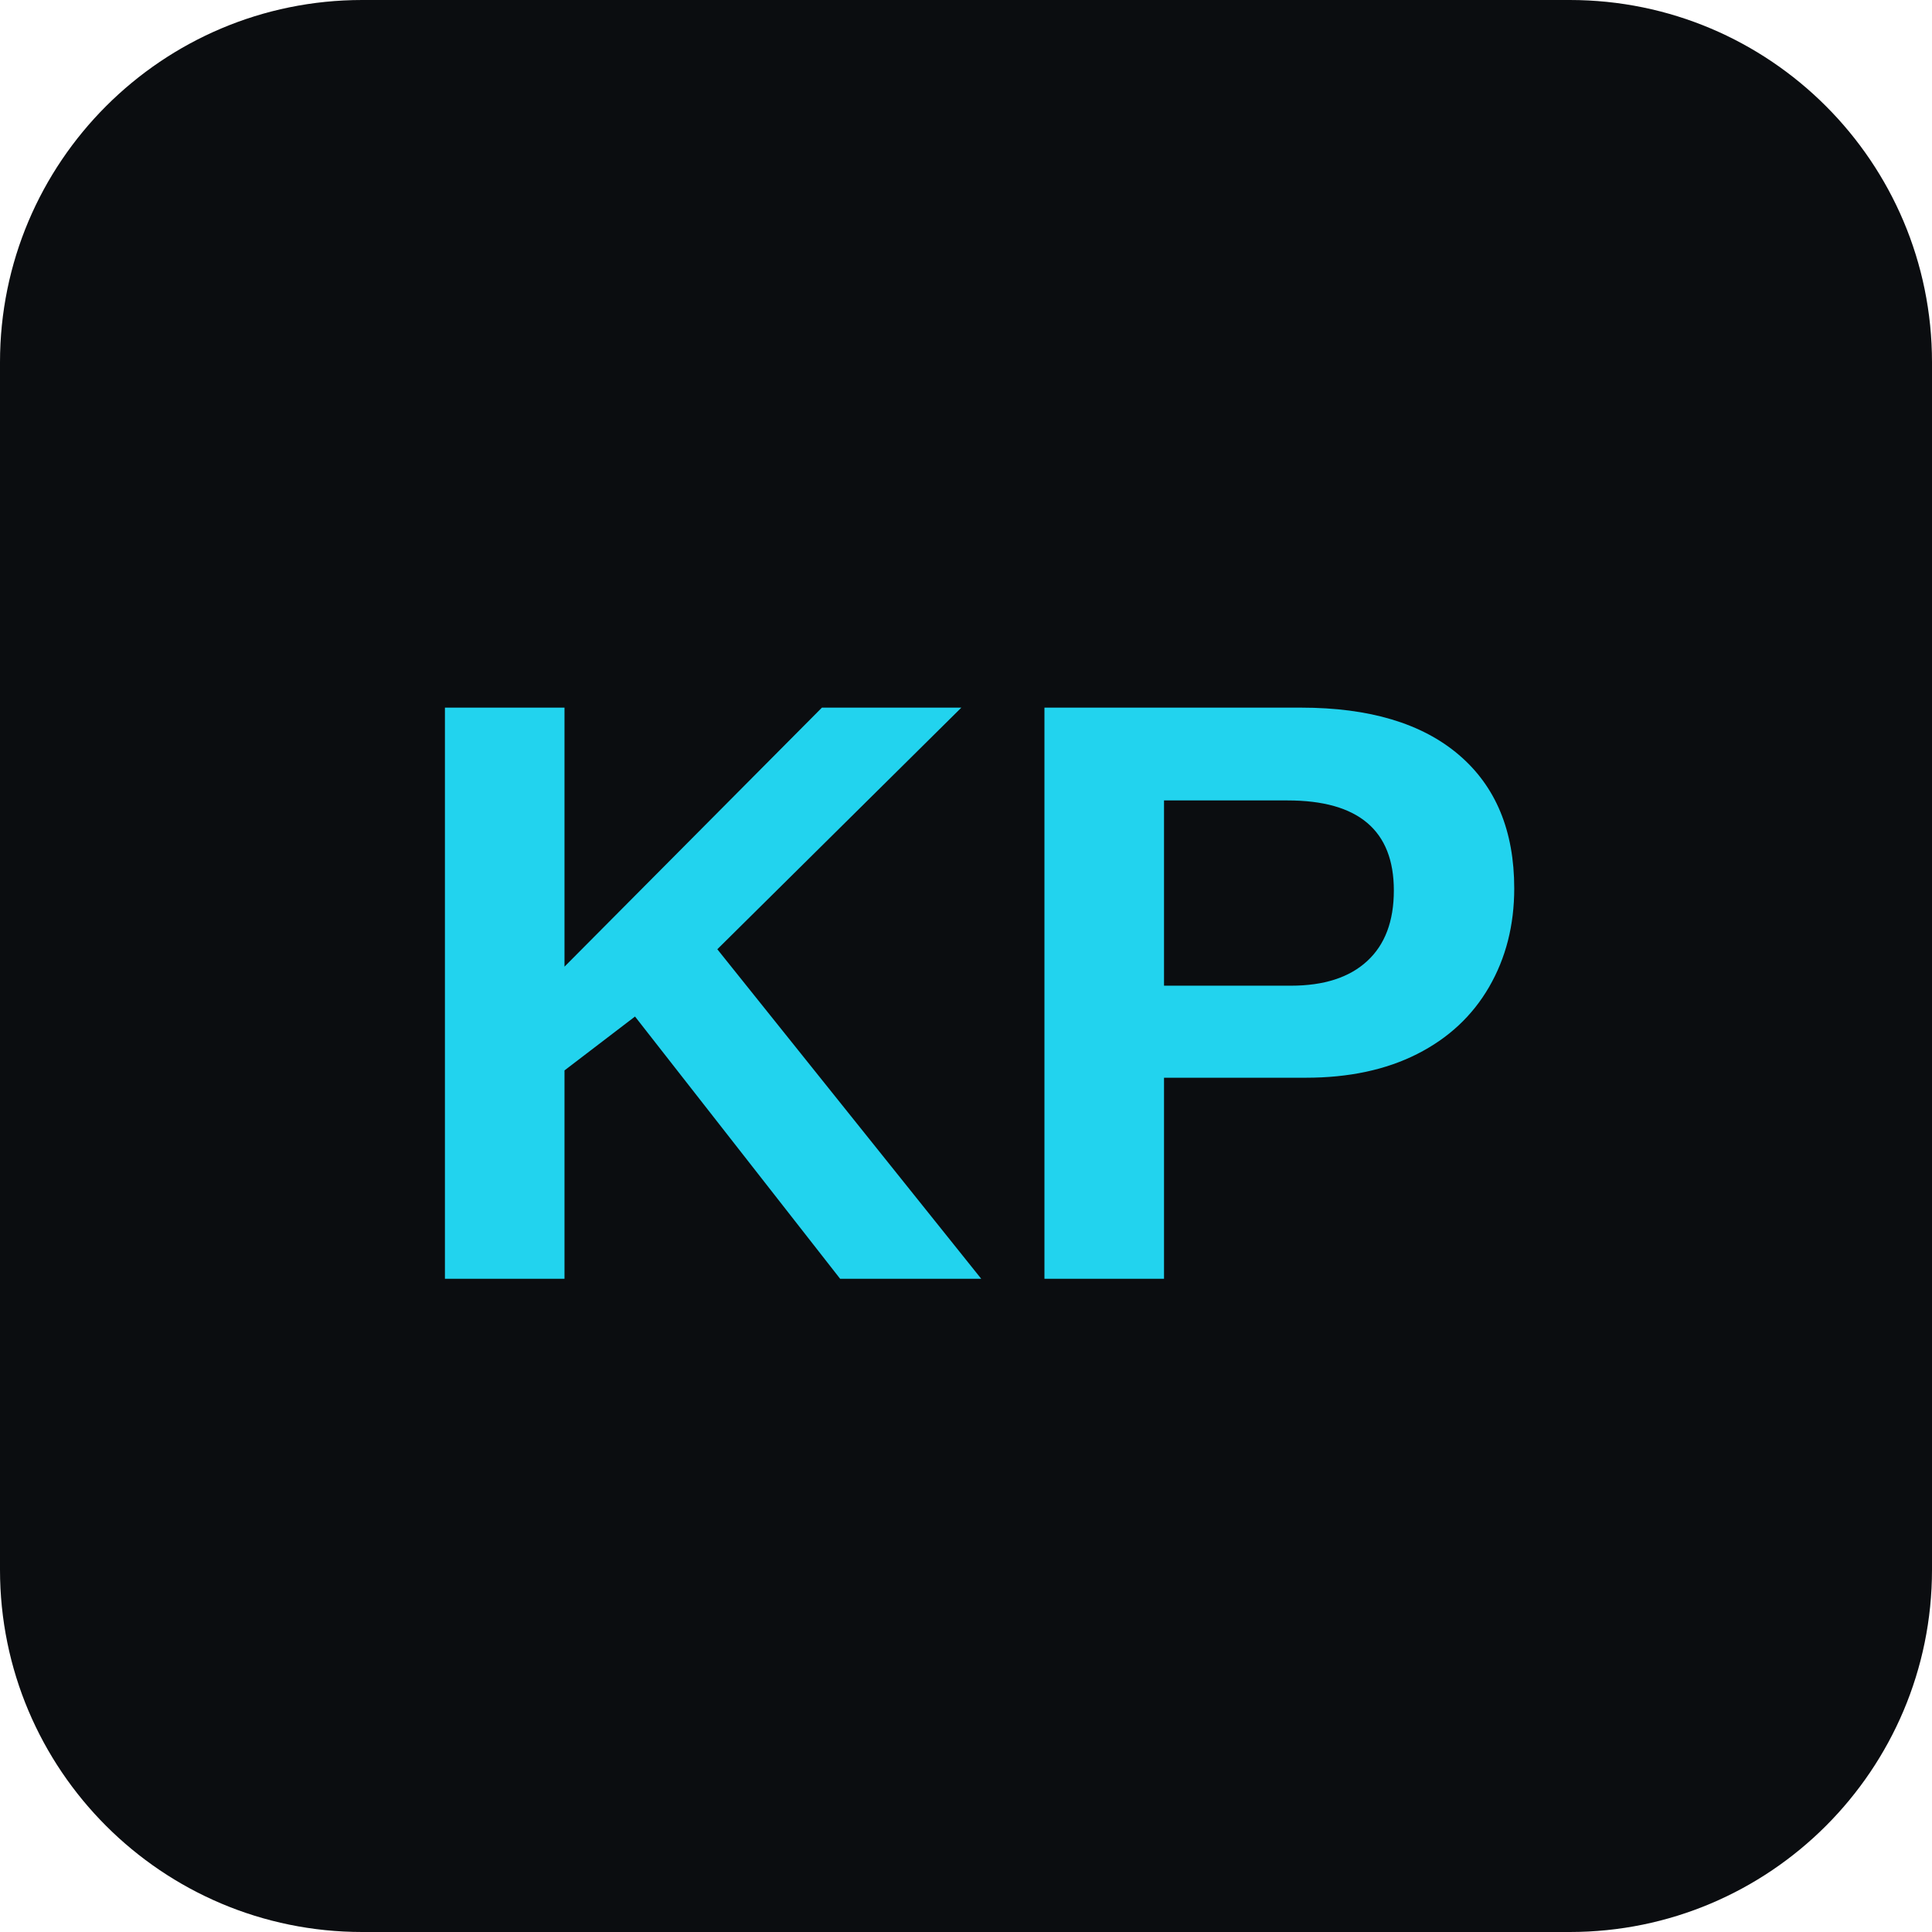
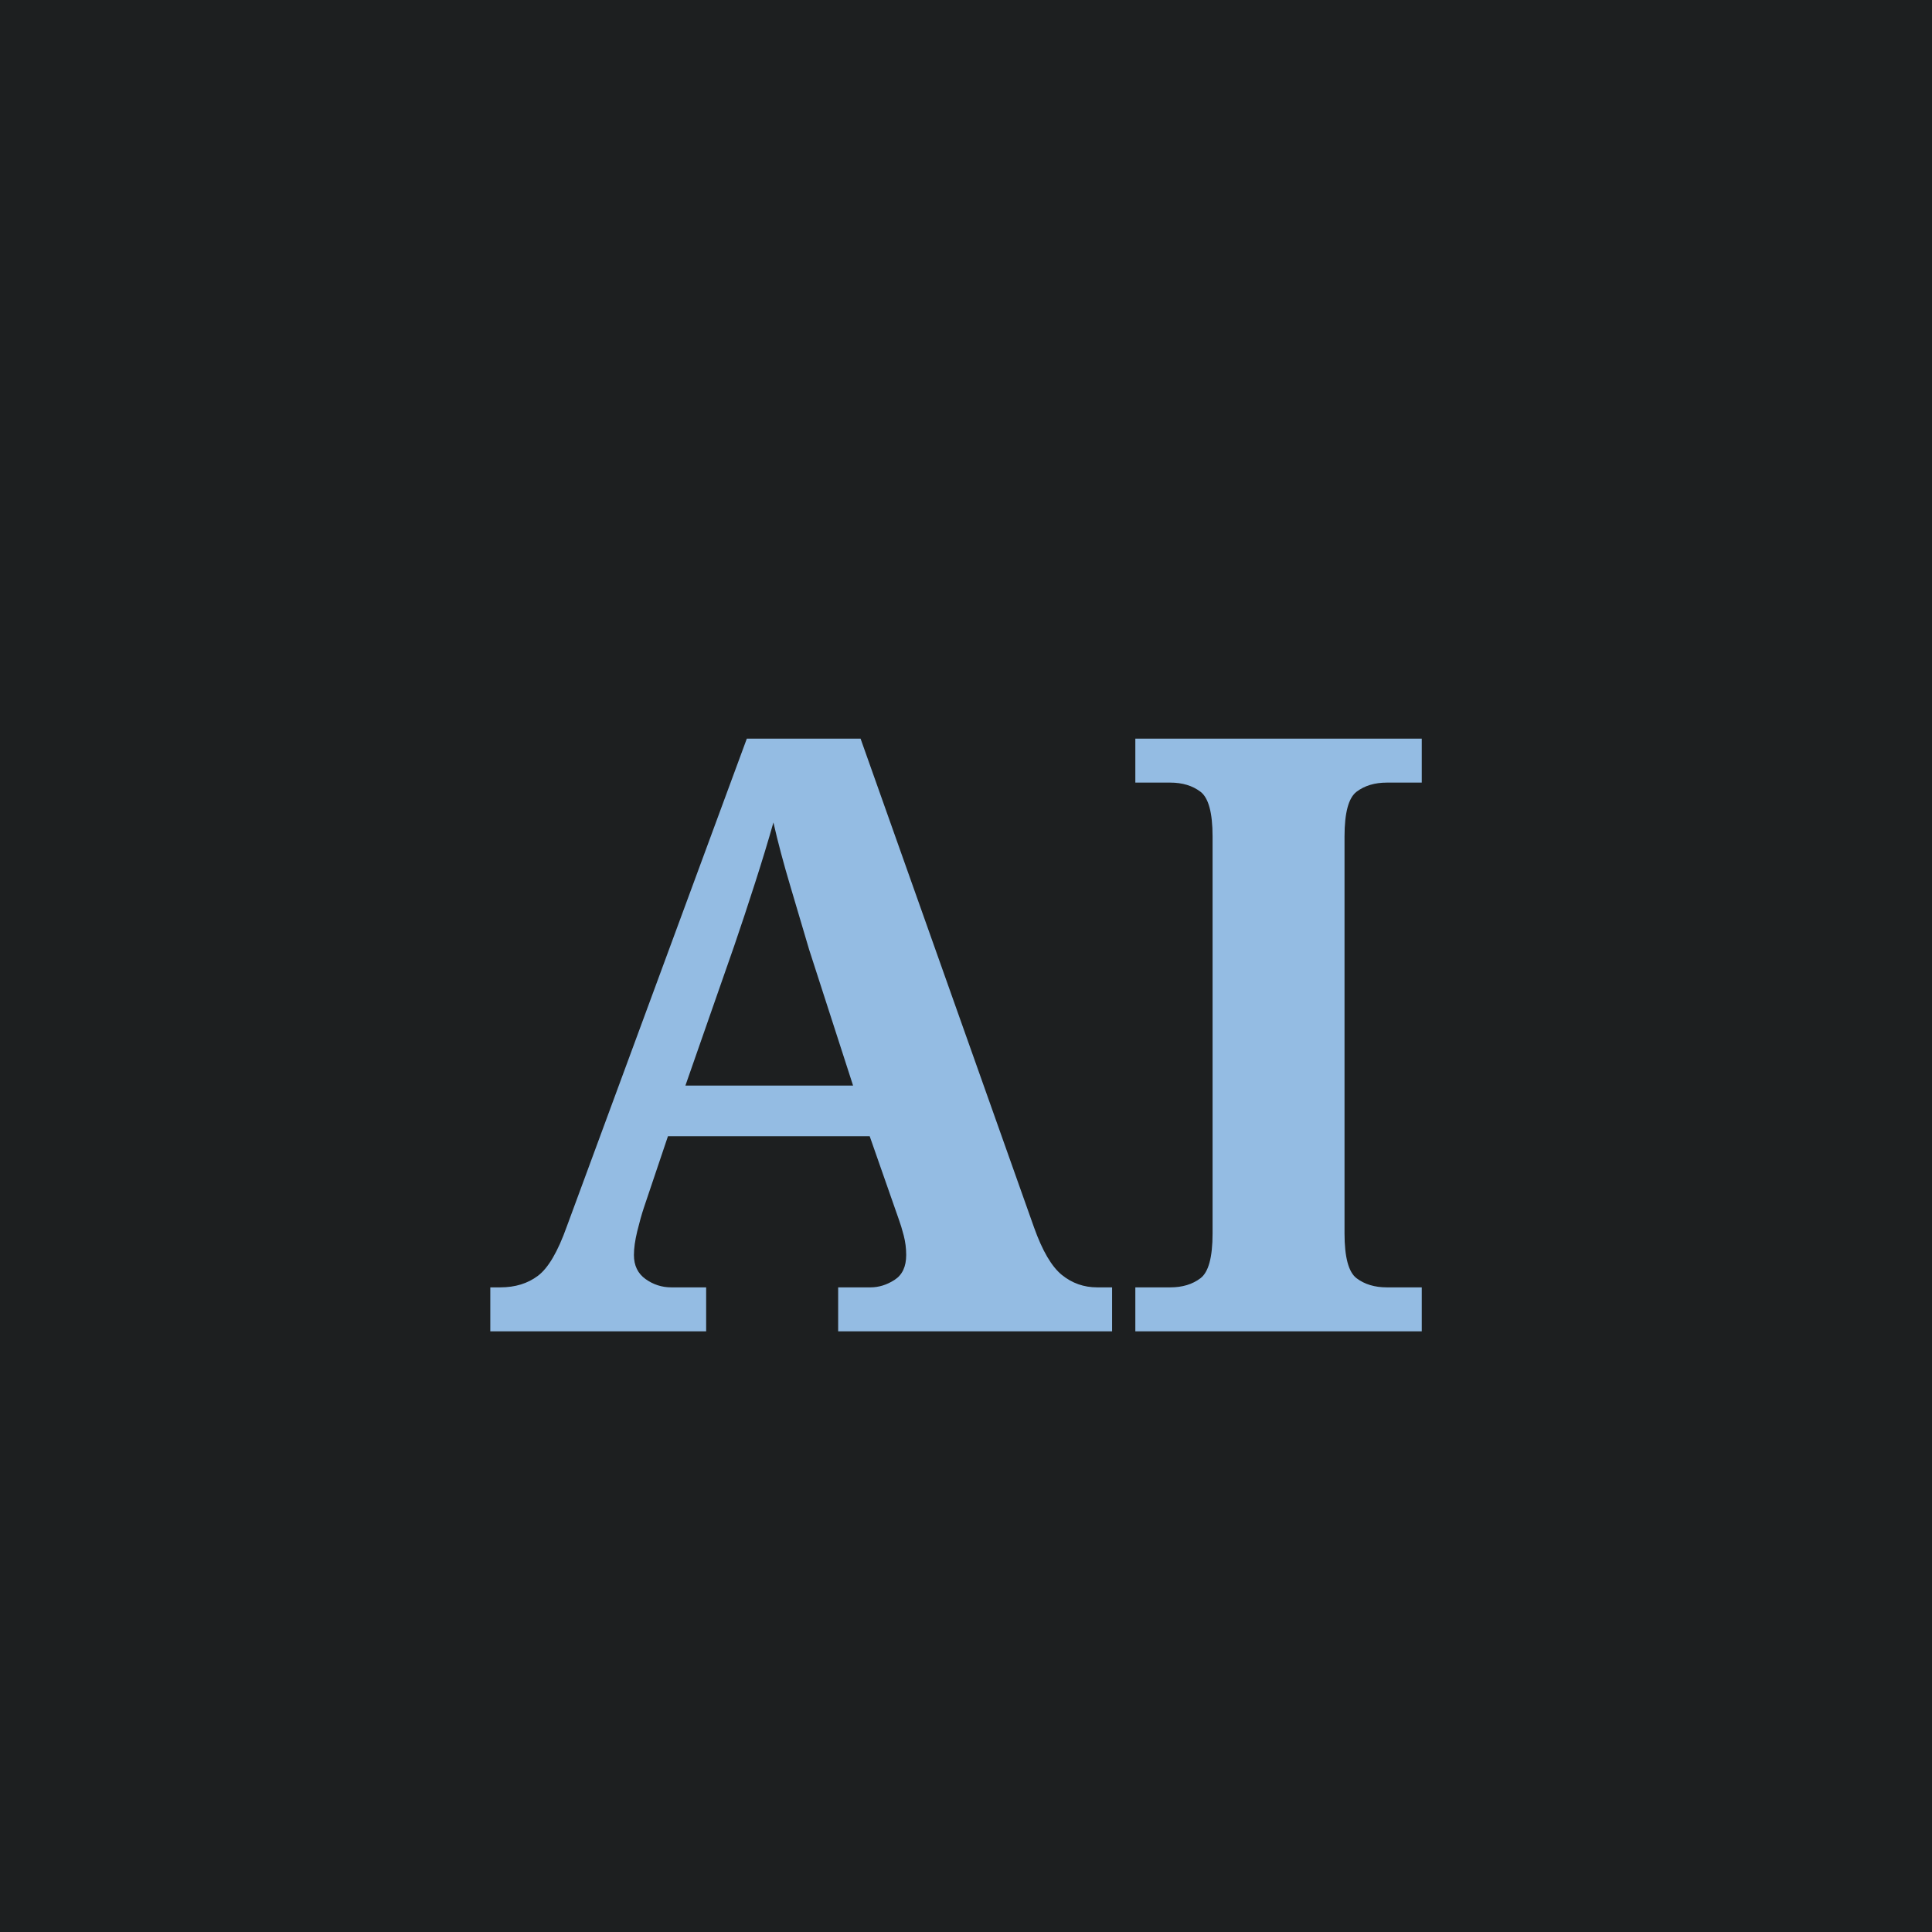
<svg xmlns="http://www.w3.org/2000/svg" viewBox="0 0 512 512">
-   <rect width="512" height="512" rx="96" fill="#0b0d10" />
-   <text x="50%" y="54%" text-anchor="middle" dominant-baseline="middle" font-family="Arial, sans-serif" font-size="220" font-weight="700" fill="#22d3ee">KP</text>
+   <rect width="512" height="512" fill="#1d1f20" />
+   <text x="50%" y="54%" text-anchor="middle" dominant-baseline="middle" font-family="Georgia, serif" font-size="220" font-weight="700" fill="#94bce3">AI</text>
</svg>
